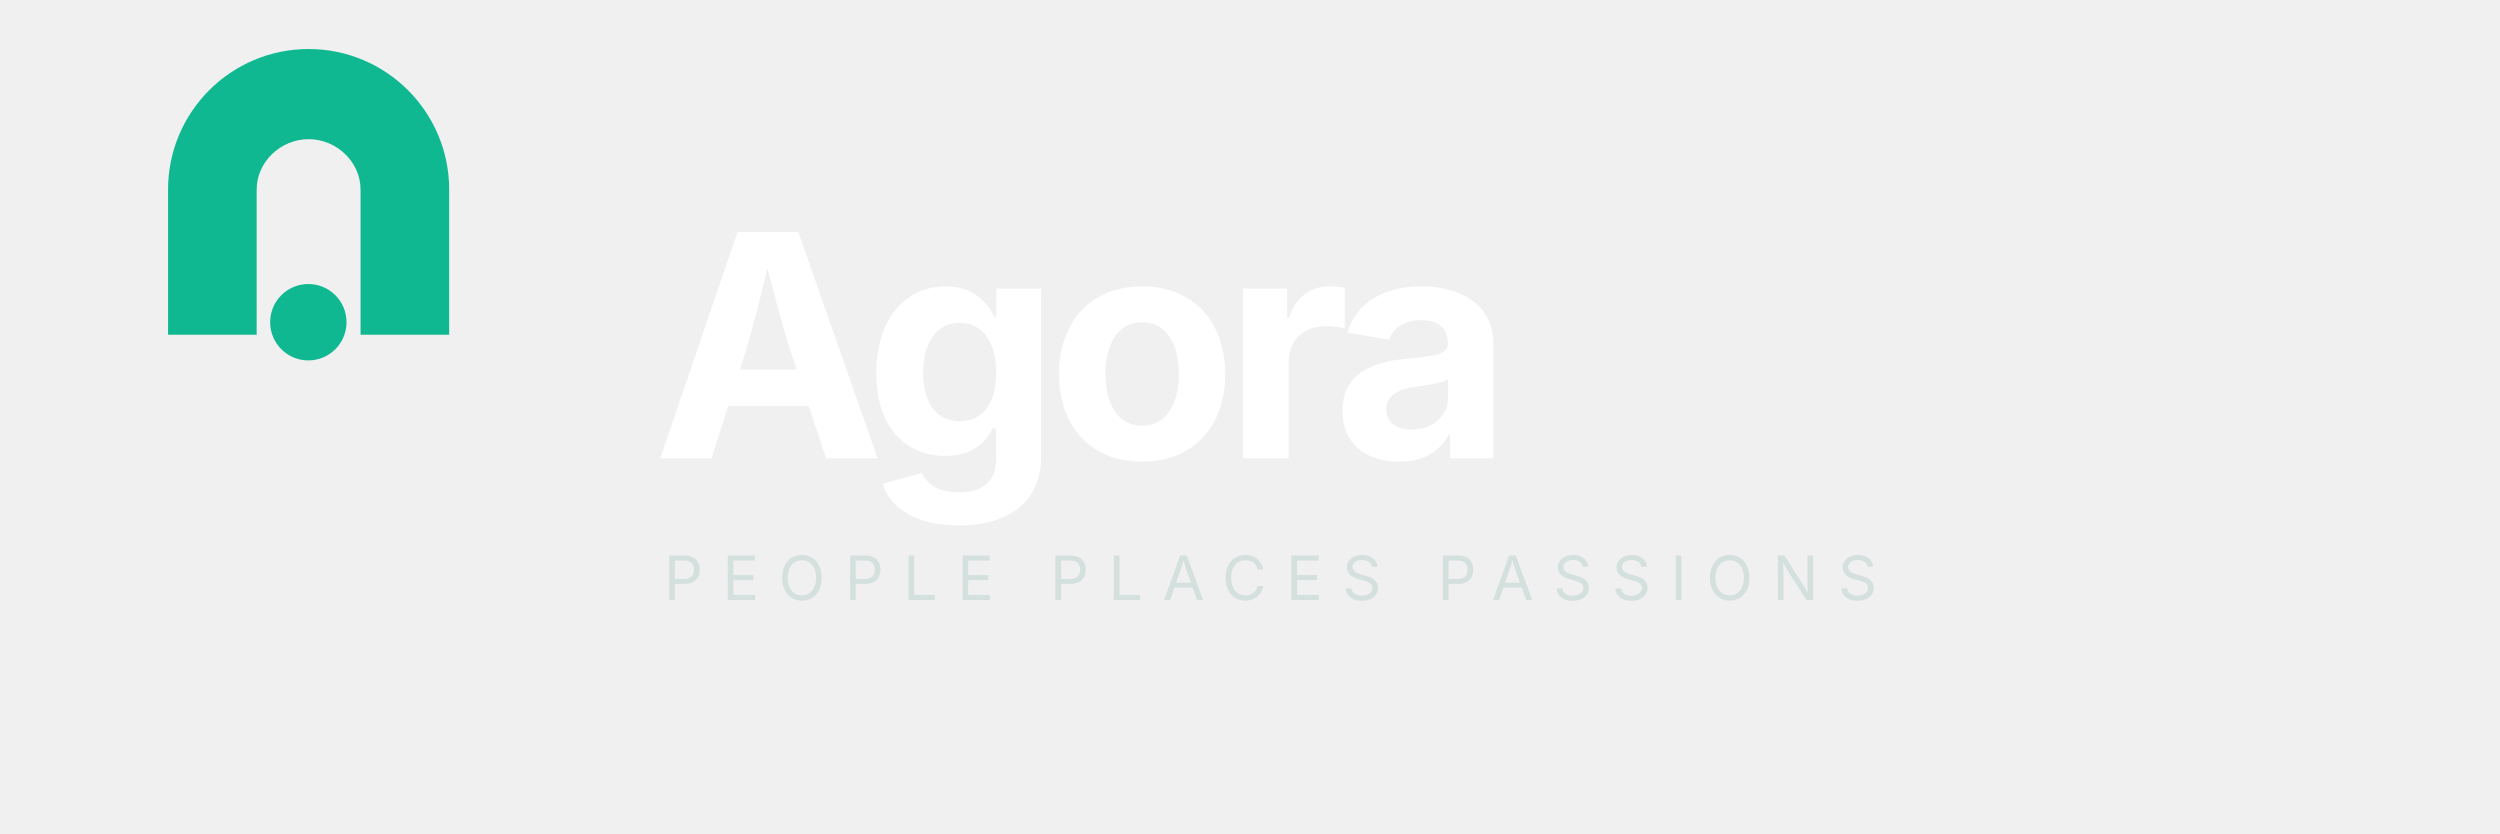
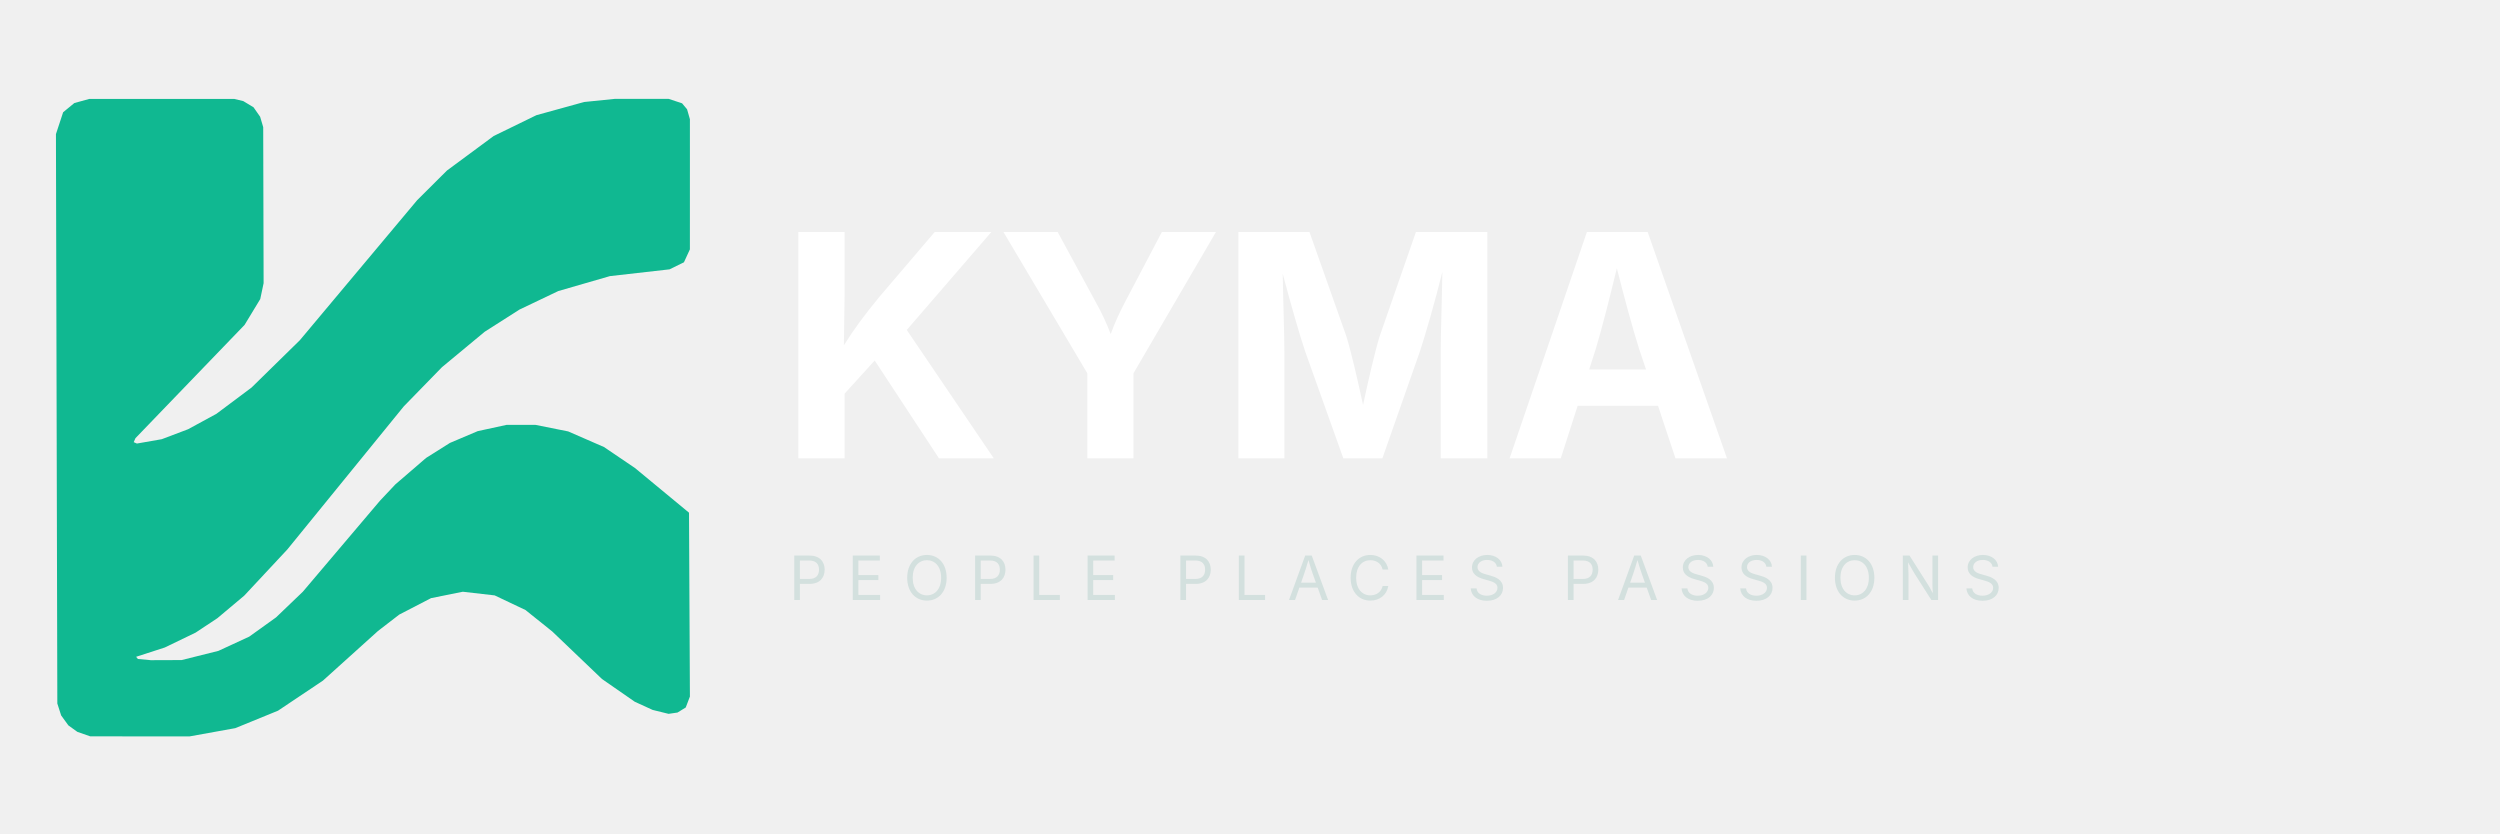
<svg xmlns="http://www.w3.org/2000/svg" viewBox="0 0 900 300">
-   <g transform="translate(0 5) scale(.55)">
-     <path fill="#10B891" d="M110 210V115C110 64.2 151.2 23 202 23S294 64.2 294 115v95h-58v-95c0-18.2-15.8-33-34-33s-34 14.8-34 33v95z" />
+   <g transform="translate(-75.2 -59.4) scale(0.807)">
+     <path fill="#10B891" d="M 177.76,402.11 L 133.43,402.09 L 127.67,400.07 L 123.68,397.19 L 120.46,392.75 L 118.76,387.44 L 118.14,133.43 L 121.35,123.68 L 126.34,119.58 L 132.99,117.74 L 197.71,117.74 L 201.7,118.7 L 206.28,121.46 L 209.23,125.69 L 210.6,130.33 L 210.78,199.92 L 209.28,207.02 L 202.29,218.54 L 153.61,269.08 L 152.83,270.85 L 154.26,271.47 L 165.35,269.53 L 177.08,265.09 L 189.73,258.21 L 205.42,246.47 L 226.96,225.36 L 279.27,162.92 L 292.57,149.68 L 313.41,134.28 L 332.47,124.99 L 353.75,119.11 L 367.49,117.71 L 391.43,117.7 L 397.45,119.69 L 399.68,122.35 L 400.95,126.78 L 400.94,184.85 L 398.29,190.61 L 391.87,193.76 L 365.27,196.78 L 342.22,203.45 L 324.93,211.7 L 309.42,221.59 L 290.35,237.4 L 273.31,254.89 L 221.35,318.73 L 202.14,339.32 L 190.17,349.37 L 180.42,355.83 L 166.68,362.46 L 153.89,366.6 L 154.71,367.57 L 160.47,368.11 L 174.21,368.06 L 190.61,363.96 L 204.36,357.61 L 216.33,349.02 L 228.29,337.56 L 262.67,297.0 L 269.52,289.72 L 283.26,277.89 L 293.9,271.19 L 306.31,265.93 L 319.17,263.14 L 332.02,263.14 L 346.65,266.06 L 362.61,273.02 L 376.43,282.38 L 400.55,302.32 L 400.95,384.33 L 399.09,389.21 L 395.41,391.47 L 391.43,392.05 L 384.33,390.3 L 376.35,386.65 L 361.72,376.5 L 339.56,355.32 L 327.59,345.73 L 313.85,339.21 L 299.66,337.58 L 285.48,340.43 L 271.29,347.77 L 261.81,355.08 L 237.23,377.24 L 217.21,390.64 L 198.15,398.43 L 177.76,402.11 Z" />
  </g>
-   <circle cx="111" cy="116" r="13.75" fill="#10B891" />
-   <text x="235" y="165" font-family="Inter, Arial, sans-serif" font-size="112" font-weight="700" letter-spacing="-5" fill="#FFFFFF">Agora</text>
-   <text x="239" y="216" font-family="Inter, Arial, sans-serif" font-size="22" letter-spacing="7" fill="#D3E0DE">PEOPLE  PLACES  PASSIONS</text>
+   <text x="280" y="165" font-family="Inter, Arial, sans-serif" font-size="112" font-weight="700" letter-spacing="-2" fill="#FFFFFF">KYMA</text>
+   <text x="284" y="216" font-family="Inter, Arial, sans-serif" font-size="22" letter-spacing="7" fill="#D3E0DE">PEOPLE  PLACES  PASSIONS</text>
</svg>
